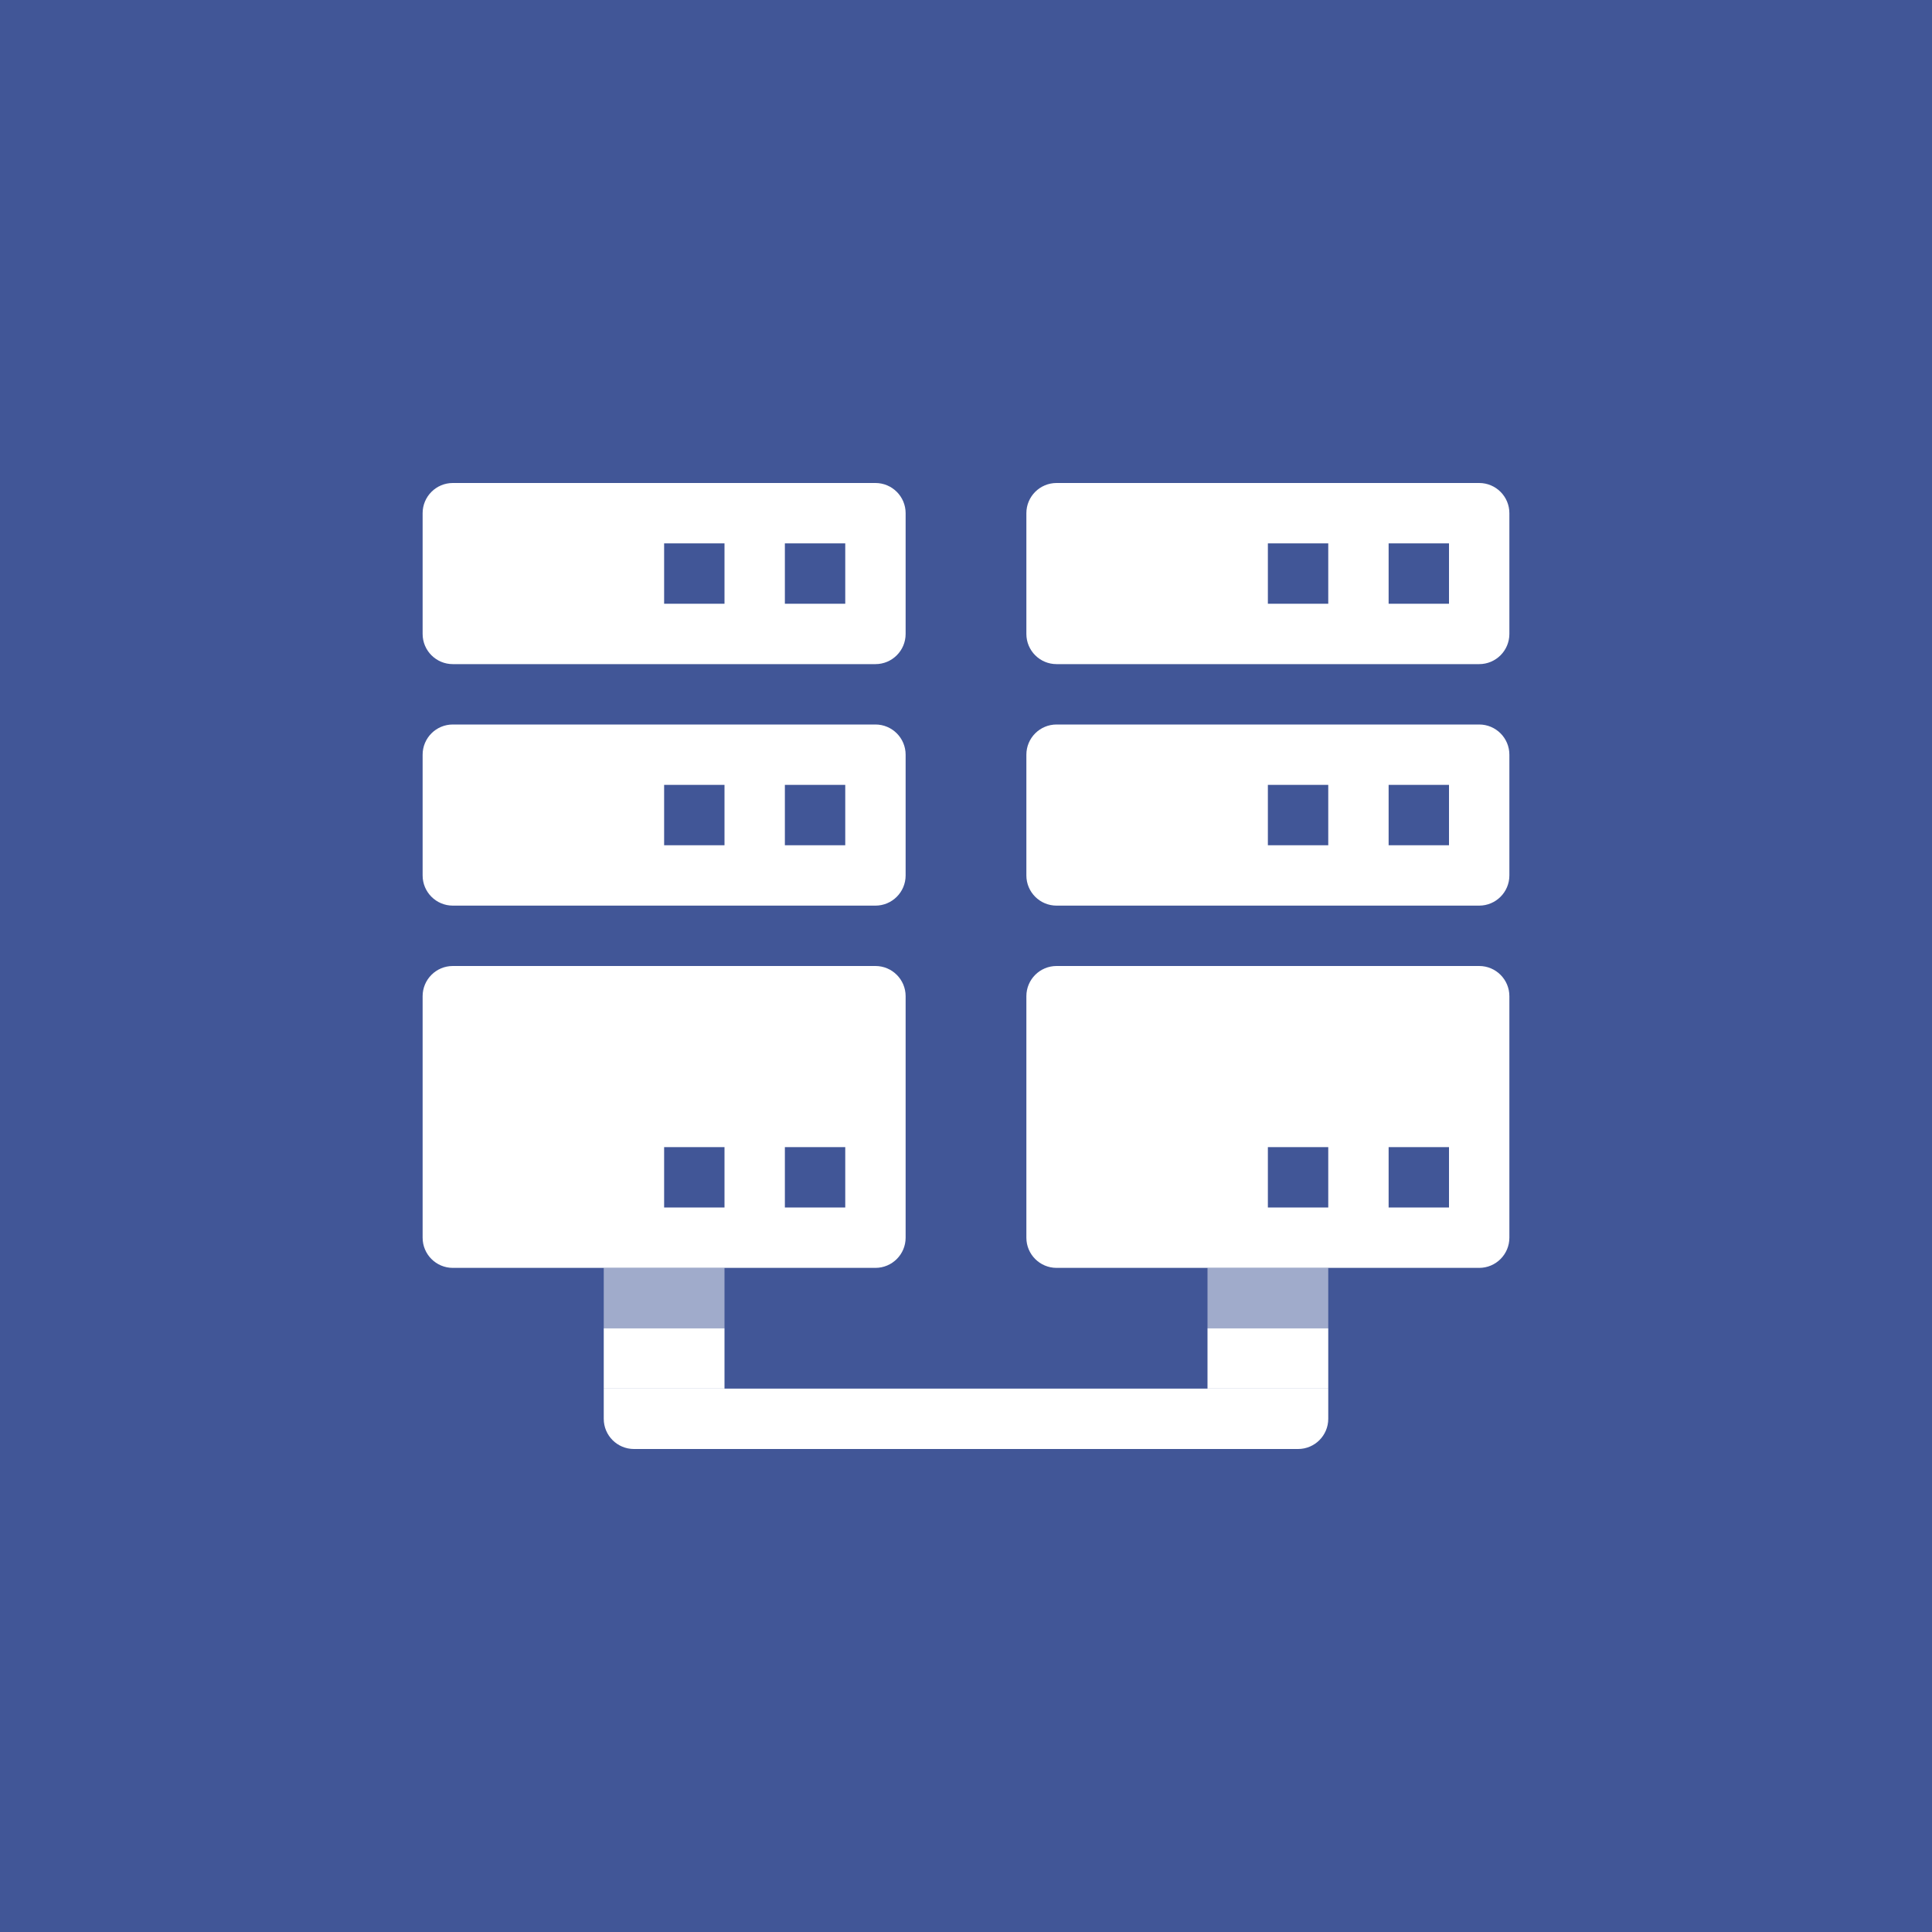
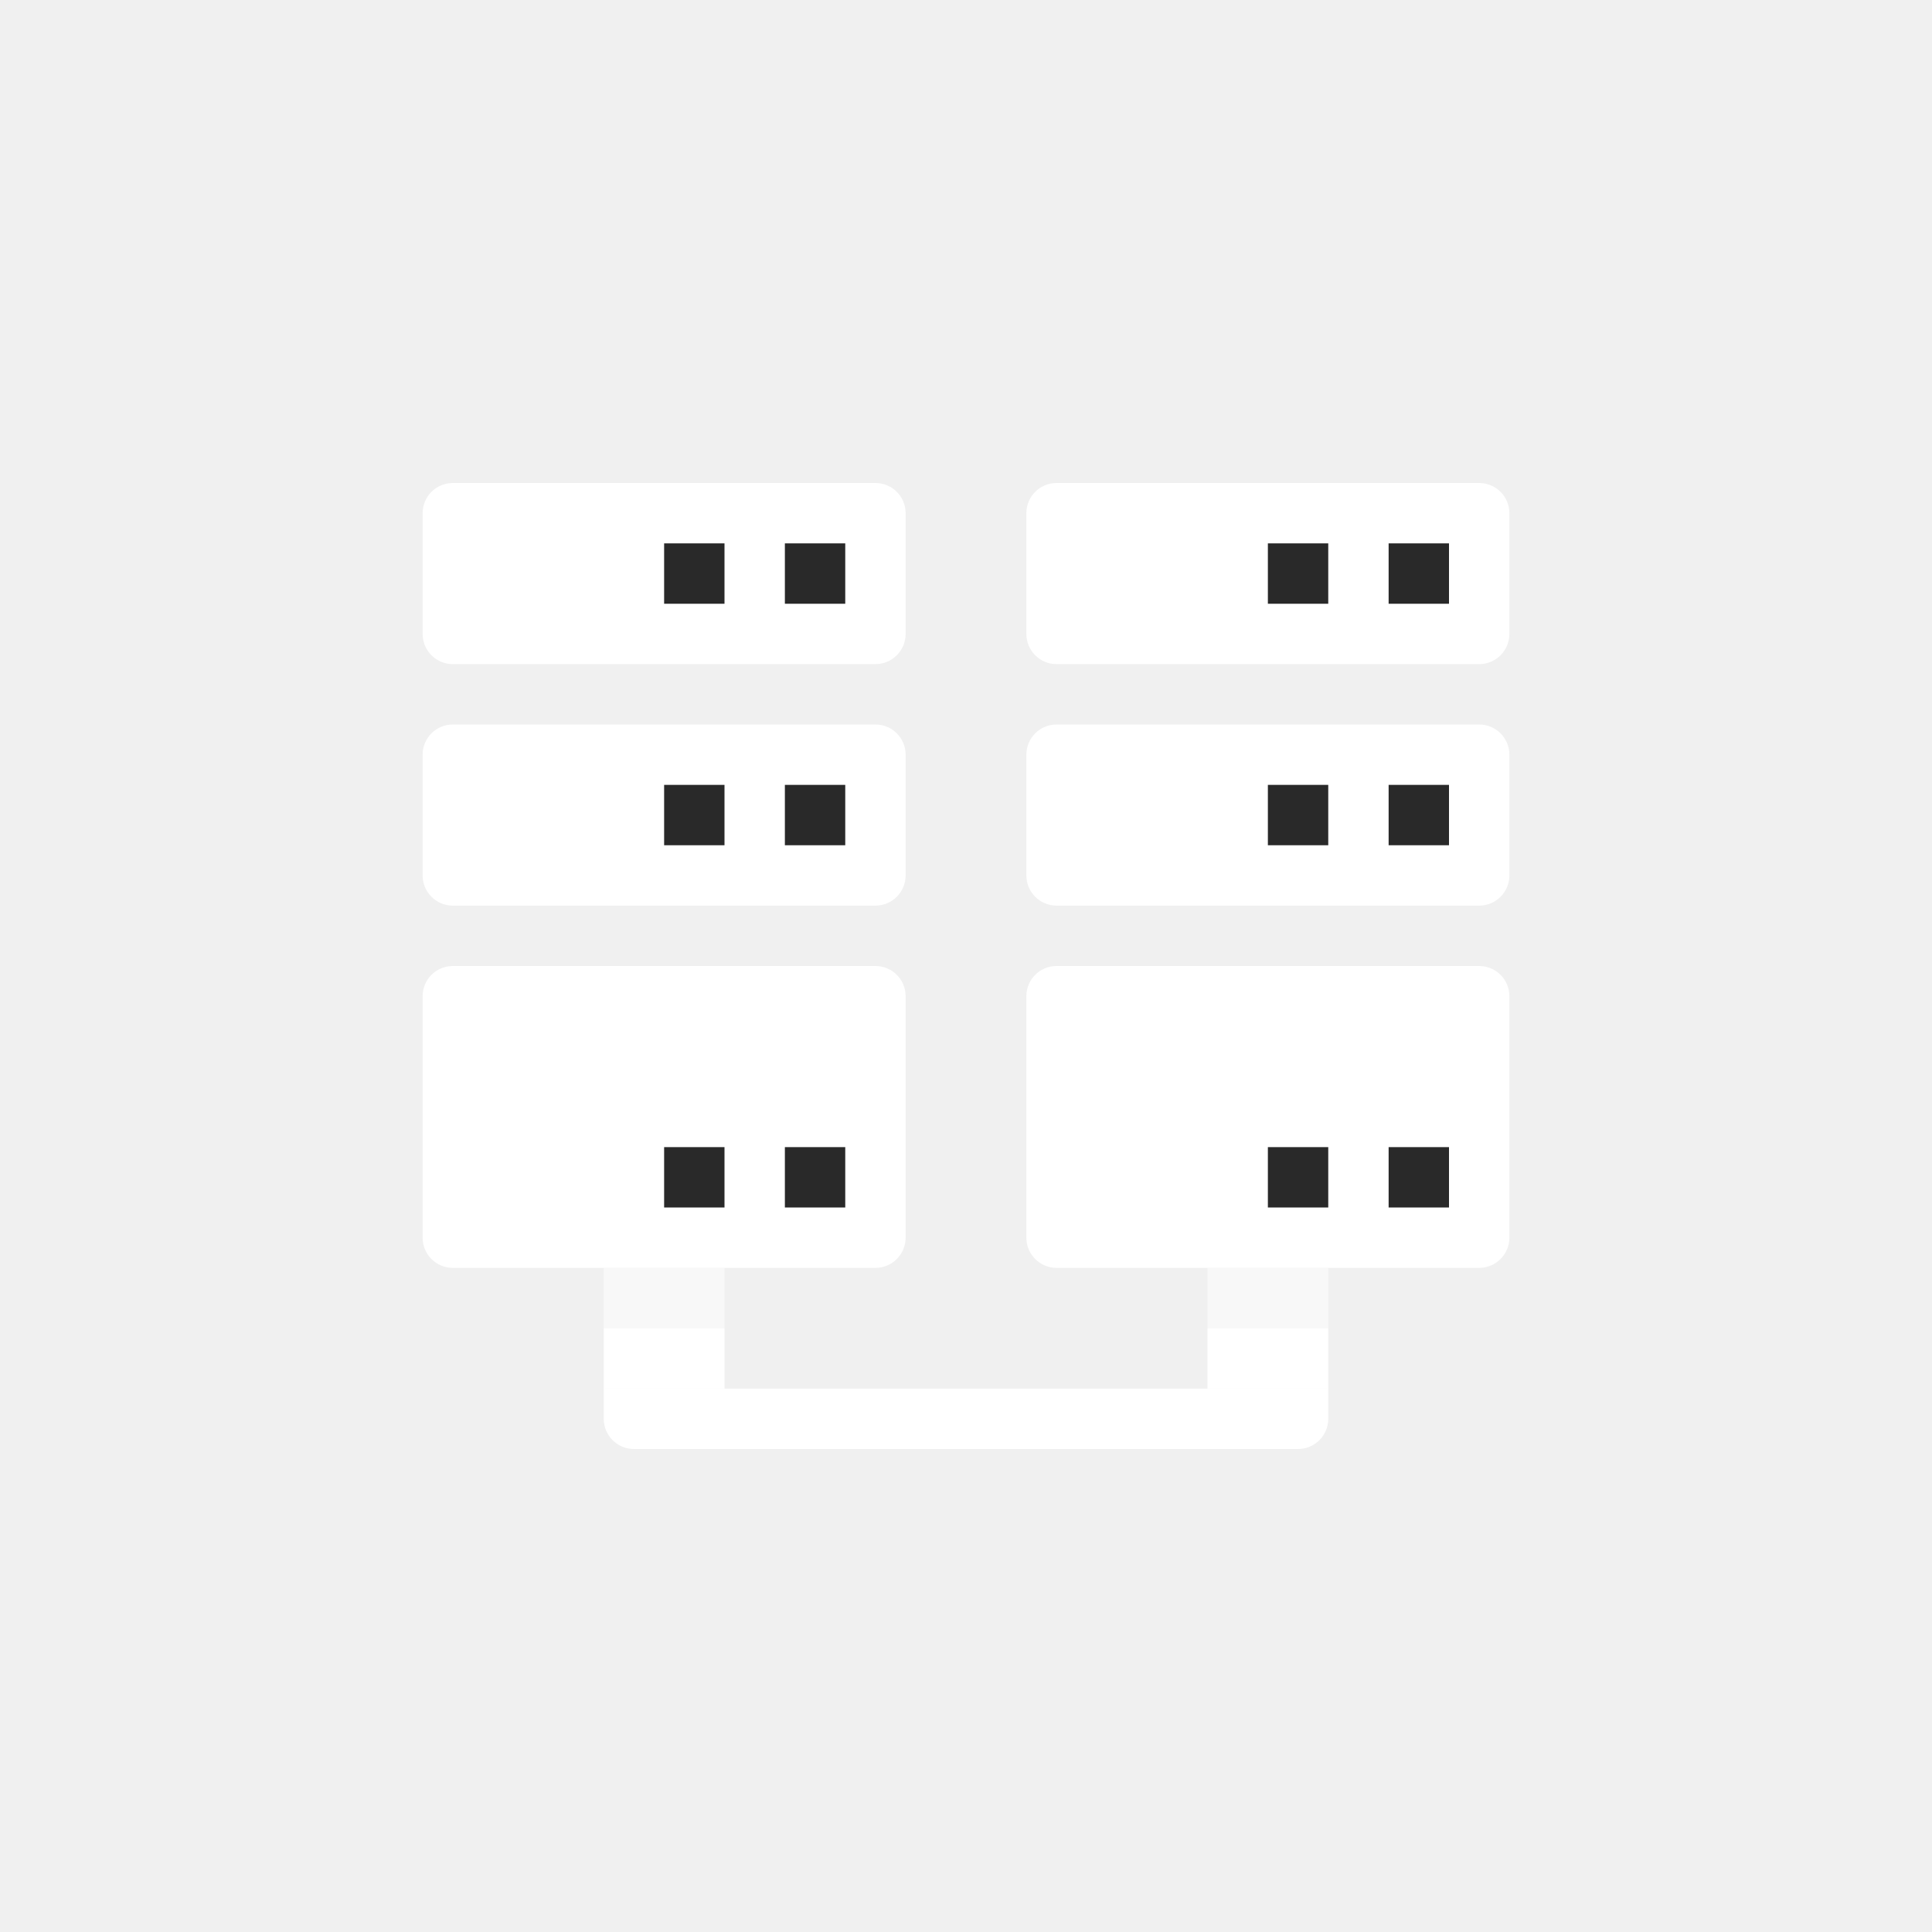
<svg xmlns="http://www.w3.org/2000/svg" viewBox="0 0 64 64">
-   <path fill="#415697" d="M0 0h64v64H0z" />
+   <path fill="none" d="M0 0h64v64H0z" />
  <g>
    <path fill="#FFF" d="M49 22H35a1 1 0 0 1-1-1v-4a1 1 0 0 1 1-1h14a1 1 0 0 1 1 1v4a1 1 0 0 1-1 1z" />
-     <path fill="#415697" d="M46 18h2v2h-2zM42 18h2v2h-2z" />
+     <path fill="#292929" d="M46 18h2v2h-2zM42 18h2v2h-2z" />
    <path fill="#FFF" d="M49 30H35a1 1 0 0 1-1-1v-4a1 1 0 0 1 1-1h14a1 1 0 0 1 1 1v4a1 1 0 0 1-1 1z" />
-     <path fill="#415697" d="M46 26h2v2h-2zM42 26h2v2h-2z" />
+     <path fill="#292929" d="M46 26h2v2h-2zM42 26h2v2h-2z" />
    <path fill="#FFF" d="M49 42H35a1 1 0 0 1-1-1v-8a1 1 0 0 1 1-1h14a1 1 0 0 1 1 1v8a1 1 0 0 1-1 1z" />
-     <path fill="#415697" d="M46 38h2v2h-2zM42 38h2v2h-2z" />
+     <path fill="#292929" d="M46 38h2v2h-2zM42 38h2v2h-2z" />
  </g>
  <g>
    <path fill="#FFF" d="M29 22H15a1 1 0 0 1-1-1v-4a1 1 0 0 1 1-1h14a1 1 0 0 1 1 1v4a1 1 0 0 1-1 1z" />
-     <path fill="#415697" d="M26 18h2v2h-2zM22 18h2v2h-2z" />
+     <path fill="#292929" d="M26 18h2v2h-2zM22 18h2v2h-2z" />
    <path fill="#FFF" d="M29 30H15a1 1 0 0 1-1-1v-4a1 1 0 0 1 1-1h14a1 1 0 0 1 1 1v4a1 1 0 0 1-1 1z" />
-     <path fill="#415697" d="M26 26h2v2h-2zM22 26h2v2h-2z" />
+     <path fill="#292929" d="M26 26h2v2h-2zM22 26h2v2h-2z" />
    <path fill="#FFF" d="M29 42H15a1 1 0 0 1-1-1v-8a1 1 0 0 1 1-1h14a1 1 0 0 1 1 1v8a1 1 0 0 1-1 1z" />
-     <path fill="#415697" d="M26 38h2v2h-2zM22 38h2v2h-2z" />
+     <path fill="#292929" d="M26 38h2v2h-2zM22 38h2v2h-2z" />
  </g>
  <g fill="#FFF">
    <path d="M40 44h4v2h-4zM20 44h4v2h-4z" />
    <path d="M40 42h4v2h-4zM20 42h4v2h-4z" opacity=".5" />
    <path d="M20 46h24v1a1 1 0 0 1-1 1H21a1 1 0 0 1-1-1v-1z" />
  </g>
</svg>
